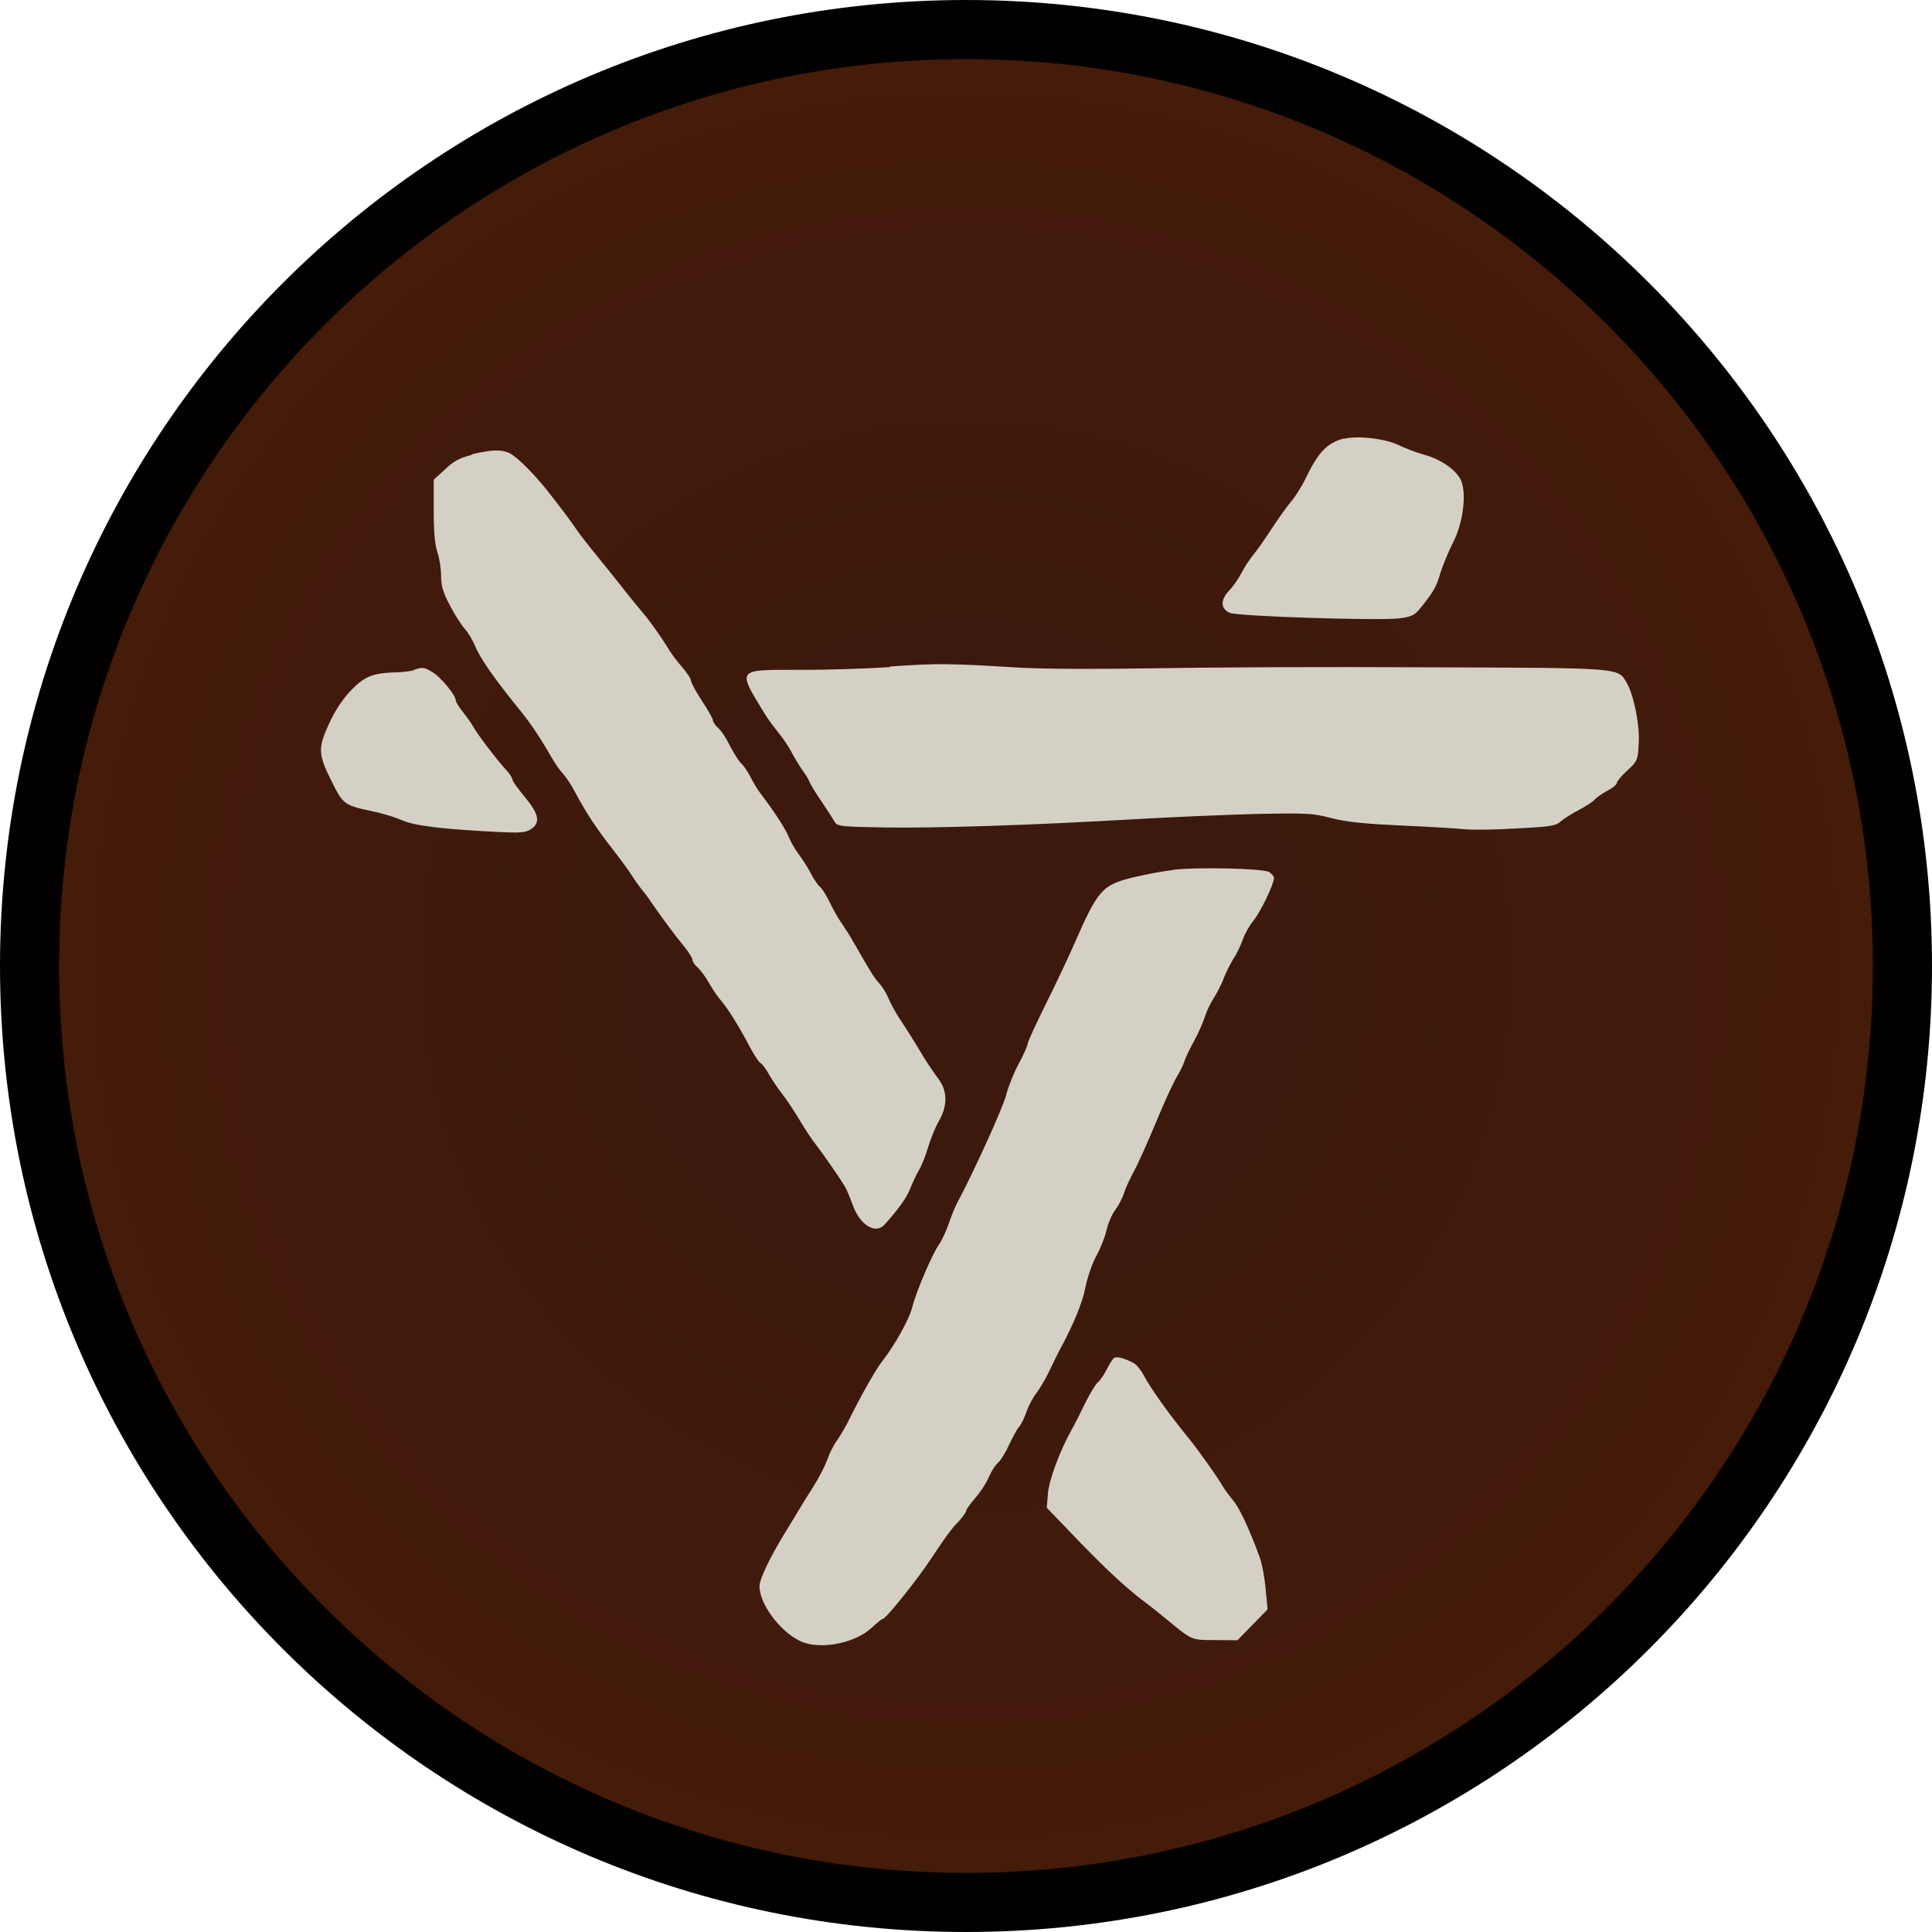
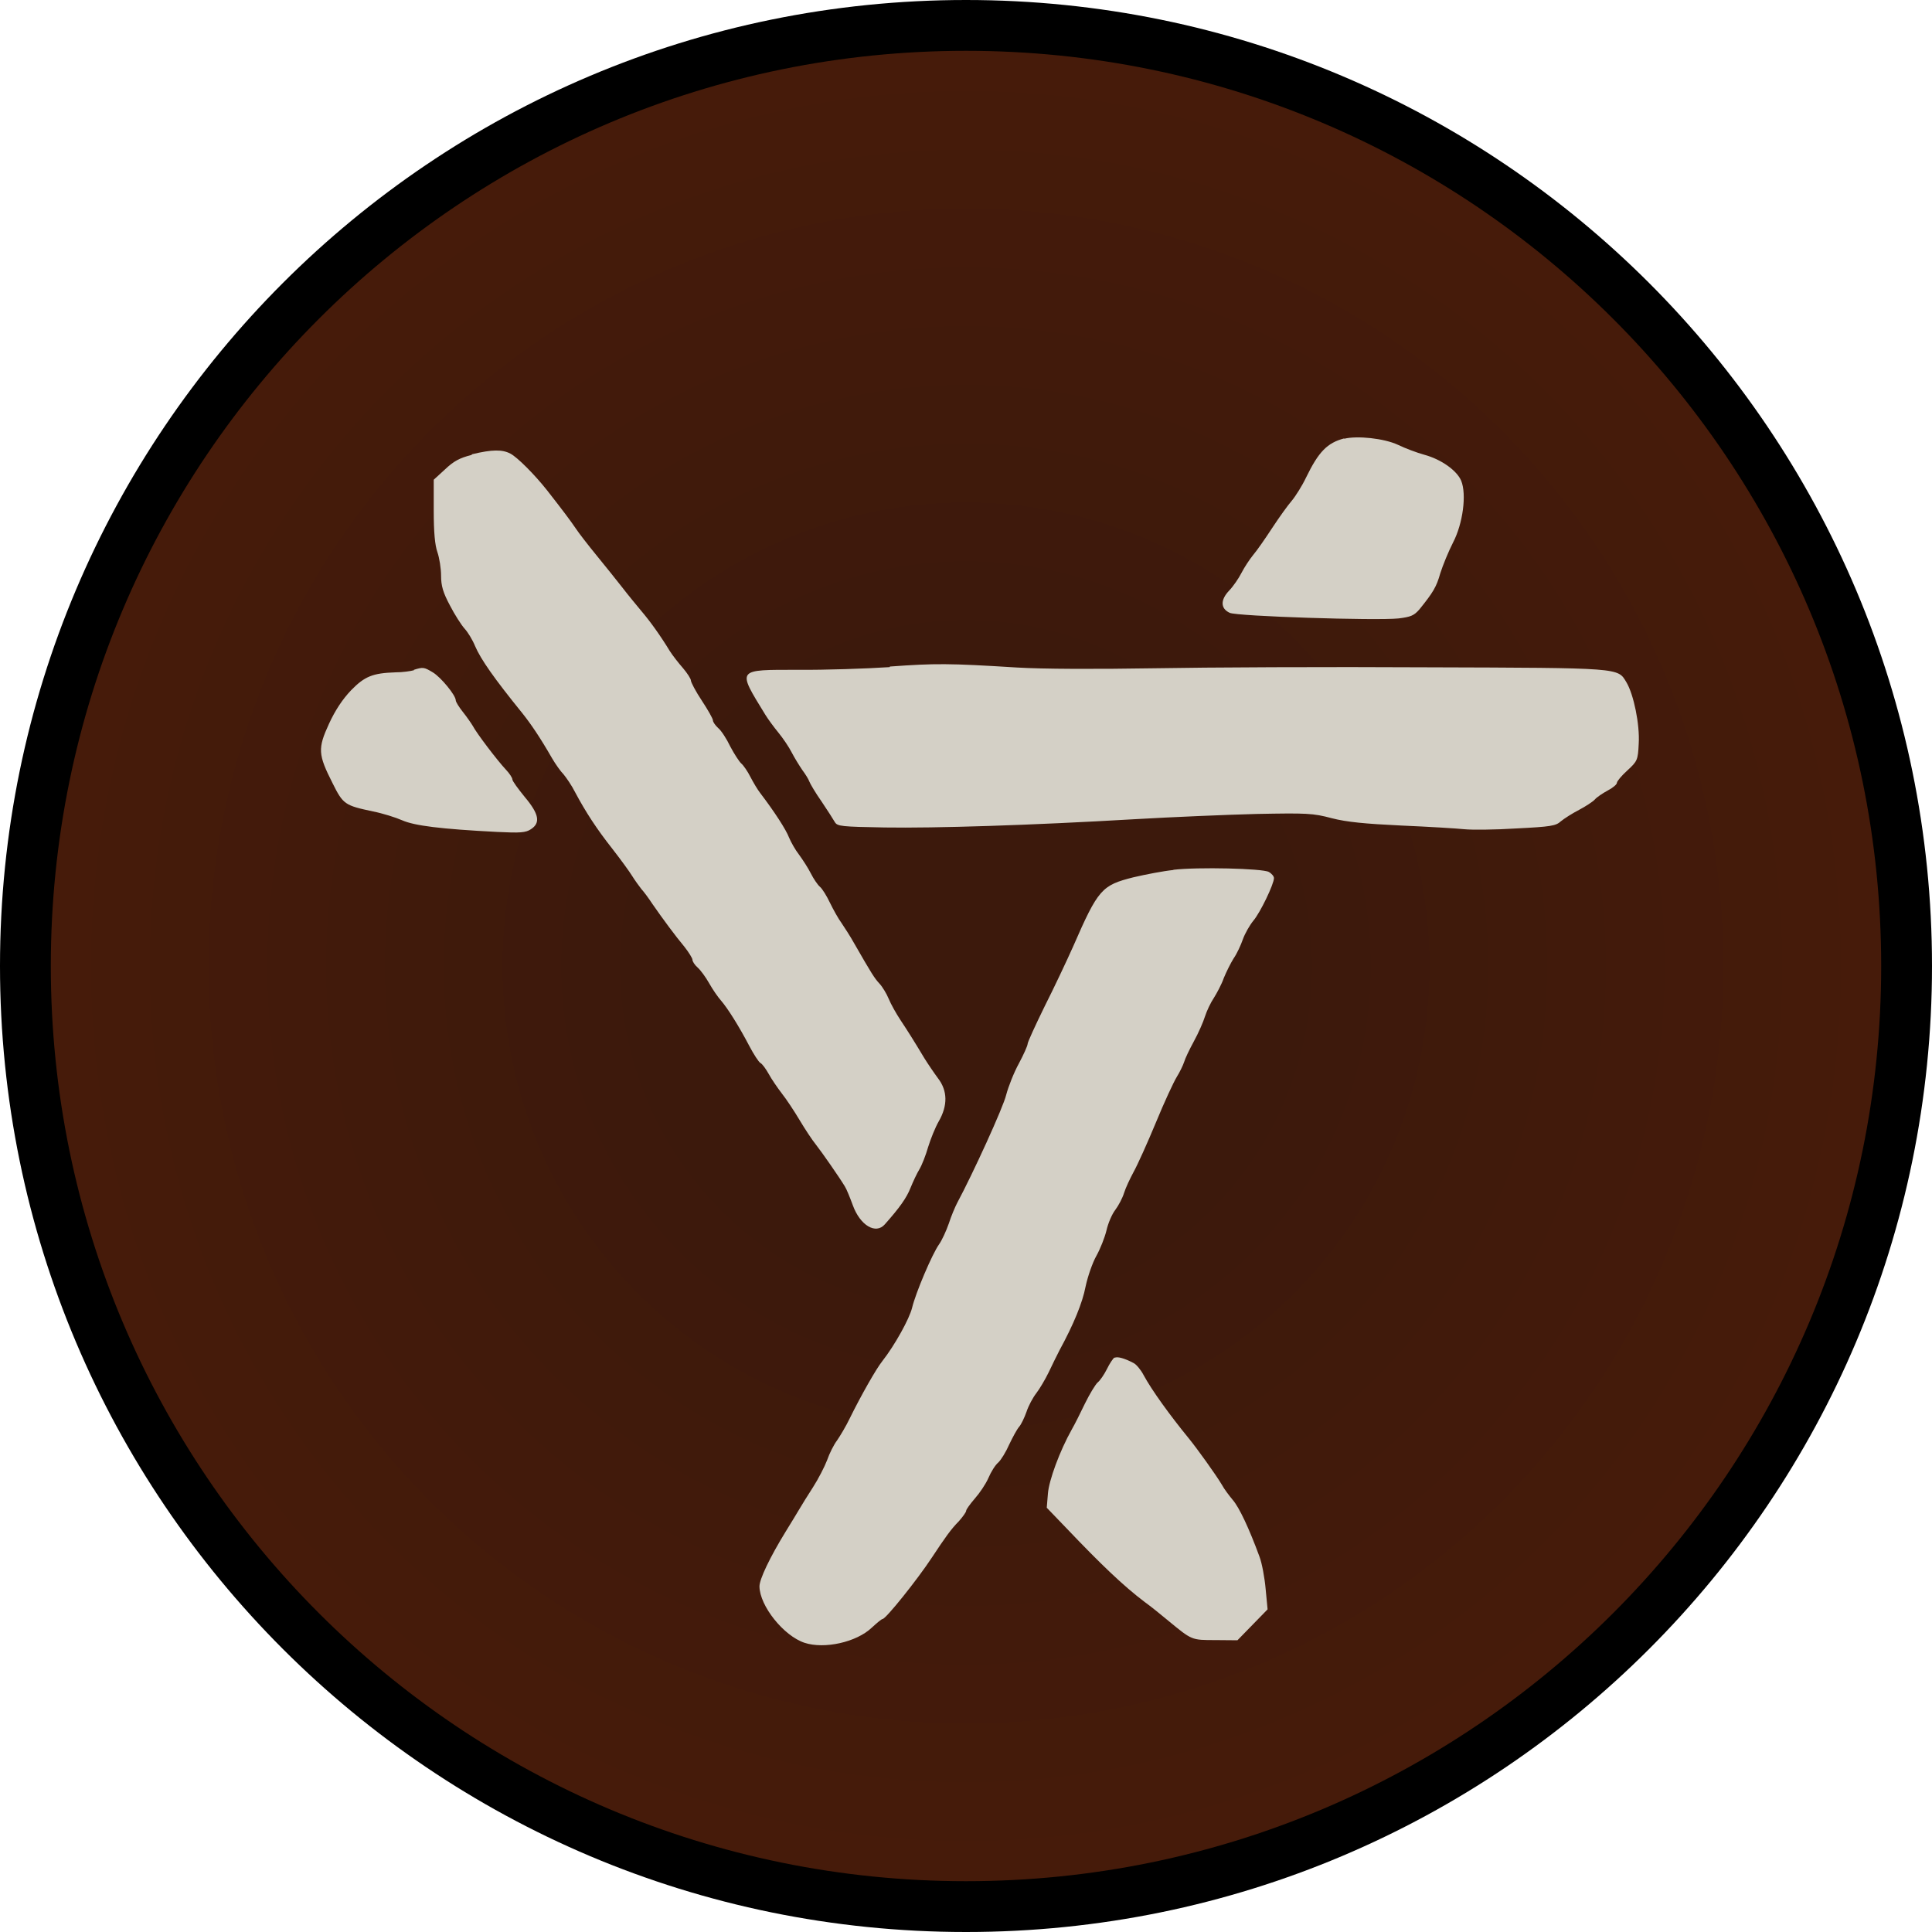
<svg xmlns="http://www.w3.org/2000/svg" viewBox="0 0 100 100">
  <defs>
    <radialGradient id="spiteclaws-swarm-disc">
      <stop offset="0.35" stop-color="#3c190c" />
-       <stop offset="1" stop-color="#451b0a" />
+       <stop offset="1" stop-color="#461b0a" />
    </radialGradient>
  </defs>
-   <circle cx="50" cy="50" r="50" fill="#020100" />
-   <circle cx="50" cy="50" r="46.94" fill="url(#spiteclaws-swarm-disc)" />
+   <circle cx="50" cy="50" r="50" fill="#000000" />
+   <circle cx="50" cy="50" r="47.37" fill="url(#spiteclaws-swarm-disc)" />
  <path fill="#d4d0c6" d="M69.58 22.69c-0.88 0.23 -1.33 0.69 -1.98 2.03 -0.2 0.42 -0.54 0.96 -0.74 1.2 -0.2 0.23 -0.66 0.87 -1.02 1.42 -0.36 0.55 -0.79 1.17 -0.98 1.39 -0.18 0.22 -0.45 0.63 -0.6 0.92 -0.14 0.28 -0.43 0.7 -0.64 0.92 -0.46 0.48 -0.45 0.93 0.03 1.15 0.37 0.18 7.56 0.41 8.74 0.29 0.64 -0.08 0.8 -0.15 1.08 -0.47 0.71 -0.88 0.88 -1.16 1.08 -1.87 0.13 -0.41 0.42 -1.12 0.66 -1.59 0.51 -0.98 0.71 -2.49 0.42 -3.2 -0.22 -0.52 -1.02 -1.1 -1.9 -1.34 -0.4 -0.11 -1.01 -0.34 -1.38 -0.52 -0.71 -0.33 -2.1 -0.48 -2.78 -0.31zM24.4 23.55c-0.6 0.15 -0.92 0.32 -1.36 0.74l-0.59 0.54 0 1.61c0 1.1 0.06 1.77 0.19 2.14 0.1 0.29 0.19 0.84 0.19 1.22 0 0.52 0.1 0.87 0.46 1.54 0.24 0.47 0.59 1.01 0.75 1.19 0.17 0.18 0.42 0.59 0.55 0.91 0.29 0.68 0.99 1.68 2.45 3.48 0.43 0.54 0.91 1.24 1.53 2.32 0.18 0.31 0.45 0.69 0.6 0.84 0.14 0.17 0.42 0.57 0.6 0.93 0.55 1.03 1.11 1.89 1.93 2.93 0.42 0.54 0.88 1.17 1.02 1.4 0.15 0.24 0.37 0.54 0.48 0.68 0.13 0.14 0.38 0.48 0.57 0.77 0.52 0.75 1.19 1.66 1.66 2.22 0.22 0.28 0.41 0.59 0.41 0.66 0 0.09 0.11 0.27 0.27 0.41 0.15 0.13 0.42 0.5 0.6 0.82 0.18 0.32 0.45 0.71 0.61 0.89 0.33 0.38 0.91 1.29 1.47 2.36 0.22 0.42 0.48 0.82 0.57 0.87 0.1 0.05 0.29 0.32 0.43 0.57 0.14 0.26 0.45 0.71 0.68 1.01 0.23 0.29 0.64 0.91 0.92 1.38 0.28 0.47 0.65 1.03 0.83 1.25 0.33 0.42 1.22 1.7 1.51 2.18 0.09 0.14 0.27 0.59 0.41 0.97 0.38 1.05 1.19 1.53 1.66 0.99 0.77 -0.87 1.12 -1.36 1.33 -1.89 0.13 -0.32 0.33 -0.75 0.46 -0.96 0.13 -0.22 0.33 -0.73 0.45 -1.15 0.13 -0.42 0.37 -1.02 0.55 -1.33 0.47 -0.82 0.46 -1.58 -0.04 -2.23 -0.2 -0.27 -0.52 -0.74 -0.7 -1.03 -0.59 -0.98 -0.83 -1.36 -1.24 -1.98 -0.22 -0.33 -0.5 -0.83 -0.61 -1.1 -0.11 -0.27 -0.33 -0.63 -0.48 -0.79 -0.26 -0.28 -0.41 -0.52 -1.3 -2.07 -0.2 -0.36 -0.51 -0.84 -0.66 -1.06 -0.17 -0.23 -0.43 -0.7 -0.6 -1.05 -0.17 -0.36 -0.4 -0.73 -0.52 -0.83 -0.11 -0.09 -0.33 -0.41 -0.47 -0.69 -0.14 -0.28 -0.42 -0.71 -0.61 -0.97 -0.19 -0.24 -0.42 -0.65 -0.52 -0.89 -0.15 -0.4 -0.75 -1.33 -1.49 -2.3 -0.14 -0.18 -0.36 -0.55 -0.51 -0.84 -0.14 -0.28 -0.36 -0.6 -0.47 -0.69 -0.11 -0.1 -0.37 -0.5 -0.57 -0.88 -0.19 -0.4 -0.47 -0.83 -0.63 -0.96 -0.15 -0.14 -0.27 -0.31 -0.27 -0.4 0 -0.08 -0.26 -0.54 -0.57 -1.01 -0.32 -0.48 -0.57 -0.96 -0.57 -1.05 0 -0.09 -0.19 -0.38 -0.41 -0.64 -0.23 -0.26 -0.54 -0.66 -0.68 -0.88 -0.48 -0.79 -1.01 -1.53 -1.47 -2.07 -0.24 -0.29 -0.69 -0.83 -0.98 -1.21 -0.29 -0.37 -0.89 -1.12 -1.34 -1.67 -0.45 -0.55 -0.93 -1.17 -1.08 -1.4 -0.27 -0.4 -0.7 -0.97 -1.49 -1.98 -0.65 -0.82 -1.53 -1.7 -1.89 -1.89 -0.42 -0.22 -0.94 -0.22 -1.98 0.03zM46.05 34.53c-1.22 0.08 -3.34 0.15 -4.71 0.14 -3.25 0 -3.2 -0.08 -1.73 2.32 0.14 0.23 0.45 0.65 0.68 0.93 0.23 0.28 0.55 0.75 0.69 1.03 0.15 0.29 0.4 0.69 0.55 0.91 0.15 0.2 0.32 0.47 0.36 0.59 0.04 0.11 0.32 0.59 0.63 1.03 0.31 0.46 0.61 0.93 0.69 1.07 0.13 0.22 0.33 0.24 2.58 0.28 2.63 0.04 7.49 -0.11 12.97 -0.43 1.9 -0.11 4.72 -0.23 6.28 -0.27 2.6 -0.05 2.92 -0.04 3.89 0.22 0.78 0.2 1.72 0.29 3.61 0.38 1.4 0.06 2.87 0.15 3.25 0.19 0.38 0.04 1.61 0.03 2.7 -0.04 1.77 -0.09 2.04 -0.13 2.3 -0.37 0.17 -0.14 0.59 -0.41 0.94 -0.59 0.34 -0.18 0.71 -0.42 0.82 -0.54 0.09 -0.11 0.4 -0.32 0.66 -0.46 0.27 -0.14 0.48 -0.32 0.48 -0.4 0 -0.08 0.24 -0.37 0.54 -0.64 0.52 -0.48 0.55 -0.54 0.59 -1.39 0.06 -0.99 -0.26 -2.55 -0.64 -3.18 -0.45 -0.75 -0.23 -0.74 -10.31 -0.77 -5.09 -0.03 -11.45 0 -14.16 0.05 -3.02 0.05 -5.74 0.04 -7.08 -0.04 -3.52 -0.22 -4.22 -0.22 -6.57 -0.05zM21.43 34.69c-0.18 0.05 -0.6 0.11 -0.96 0.11 -1.17 0.04 -1.59 0.2 -2.3 0.93 -0.43 0.45 -0.82 1.03 -1.14 1.73 -0.59 1.28 -0.57 1.59 0.18 3.07 0.55 1.11 0.64 1.16 2.1 1.47 0.5 0.1 1.17 0.31 1.51 0.46 0.64 0.28 1.99 0.45 4.9 0.6 1.21 0.06 1.49 0.04 1.76 -0.14 0.51 -0.33 0.42 -0.79 -0.32 -1.67 -0.34 -0.42 -0.64 -0.82 -0.64 -0.91 0 -0.08 -0.15 -0.31 -0.34 -0.51 -0.45 -0.48 -1.52 -1.89 -1.71 -2.26 -0.09 -0.15 -0.32 -0.48 -0.52 -0.73 -0.19 -0.24 -0.36 -0.51 -0.36 -0.59 0 -0.26 -0.77 -1.2 -1.19 -1.45 -0.45 -0.27 -0.5 -0.28 -0.98 -0.13zM60.74 45.03c-0.51 0.05 -1.44 0.23 -2.08 0.38 -1.63 0.41 -1.82 0.61 -3.11 3.57 -0.33 0.74 -0.99 2.14 -1.48 3.11 -0.48 0.98 -0.88 1.85 -0.88 1.94 0 0.09 -0.2 0.54 -0.45 1.01 -0.26 0.47 -0.55 1.21 -0.66 1.63 -0.15 0.64 -1.72 4.07 -2.54 5.6 -0.1 0.19 -0.31 0.68 -0.43 1.06 -0.14 0.4 -0.36 0.87 -0.5 1.07 -0.36 0.5 -1.22 2.53 -1.4 3.29 -0.14 0.57 -0.89 1.93 -1.54 2.76 -0.31 0.38 -1.12 1.81 -1.68 2.95 -0.2 0.42 -0.51 0.93 -0.66 1.15 -0.17 0.22 -0.4 0.68 -0.52 1.03 -0.13 0.34 -0.46 0.98 -0.73 1.4 -0.27 0.42 -0.59 0.93 -0.71 1.14 -0.11 0.19 -0.43 0.71 -0.7 1.15 -0.83 1.35 -1.36 2.47 -1.36 2.84 0.01 1.01 1.25 2.56 2.33 2.92 1.03 0.34 2.69 -0.03 3.48 -0.78 0.26 -0.24 0.51 -0.45 0.56 -0.45 0.17 0 1.81 -2.05 2.56 -3.19 0.68 -1.03 0.99 -1.47 1.39 -1.87 0.2 -0.23 0.38 -0.47 0.38 -0.55 0 -0.06 0.2 -0.34 0.45 -0.63 0.24 -0.27 0.56 -0.74 0.7 -1.06 0.13 -0.31 0.36 -0.68 0.51 -0.8 0.14 -0.13 0.4 -0.55 0.57 -0.94 0.18 -0.38 0.41 -0.8 0.51 -0.91 0.1 -0.11 0.27 -0.46 0.38 -0.77 0.1 -0.31 0.33 -0.74 0.51 -0.97 0.17 -0.22 0.46 -0.71 0.64 -1.08 0.18 -0.38 0.43 -0.89 0.56 -1.14 0.73 -1.34 1.19 -2.46 1.35 -3.3 0.11 -0.52 0.36 -1.24 0.56 -1.59 0.2 -0.36 0.43 -0.94 0.52 -1.31 0.08 -0.36 0.28 -0.84 0.46 -1.07 0.17 -0.23 0.37 -0.61 0.45 -0.87 0.08 -0.26 0.31 -0.75 0.5 -1.1 0.2 -0.36 0.71 -1.49 1.15 -2.55 0.43 -1.05 0.92 -2.1 1.08 -2.36 0.15 -0.24 0.32 -0.59 0.38 -0.77 0.05 -0.18 0.28 -0.66 0.51 -1.08 0.23 -0.42 0.48 -0.99 0.57 -1.28 0.09 -0.28 0.29 -0.71 0.46 -0.96 0.15 -0.24 0.4 -0.7 0.51 -1.02 0.13 -0.32 0.36 -0.78 0.51 -1.02 0.17 -0.24 0.38 -0.7 0.48 -0.99 0.11 -0.31 0.36 -0.74 0.54 -0.96 0.36 -0.42 1.07 -1.9 1.07 -2.21 0 -0.09 -0.11 -0.23 -0.27 -0.32 -0.33 -0.18 -3.67 -0.26 -4.94 -0.11zM57.69 70.26c-0.08 0.05 -0.26 0.32 -0.4 0.61 -0.14 0.28 -0.36 0.6 -0.48 0.69 -0.11 0.1 -0.41 0.59 -0.65 1.08 -0.23 0.48 -0.54 1.1 -0.68 1.34 -0.63 1.12 -1.19 2.65 -1.24 3.33l-0.06 0.73 1.01 1.05c1.79 1.88 2.96 3 4.06 3.83 0.28 0.2 0.83 0.64 1.21 0.96 1.24 1.02 1.2 1.01 2.45 1.01l1.14 0.01 0.78 -0.8 0.78 -0.8 -0.1 -1.05c-0.05 -0.57 -0.19 -1.34 -0.32 -1.68 -0.54 -1.47 -1.05 -2.55 -1.38 -2.93 -0.19 -0.23 -0.45 -0.57 -0.56 -0.78 -0.33 -0.55 -1.28 -1.87 -1.71 -2.4 -0.99 -1.21 -1.93 -2.51 -2.35 -3.29 -0.14 -0.27 -0.37 -0.54 -0.5 -0.61 -0.48 -0.26 -0.87 -0.36 -0.99 -0.28z" />
</svg>
